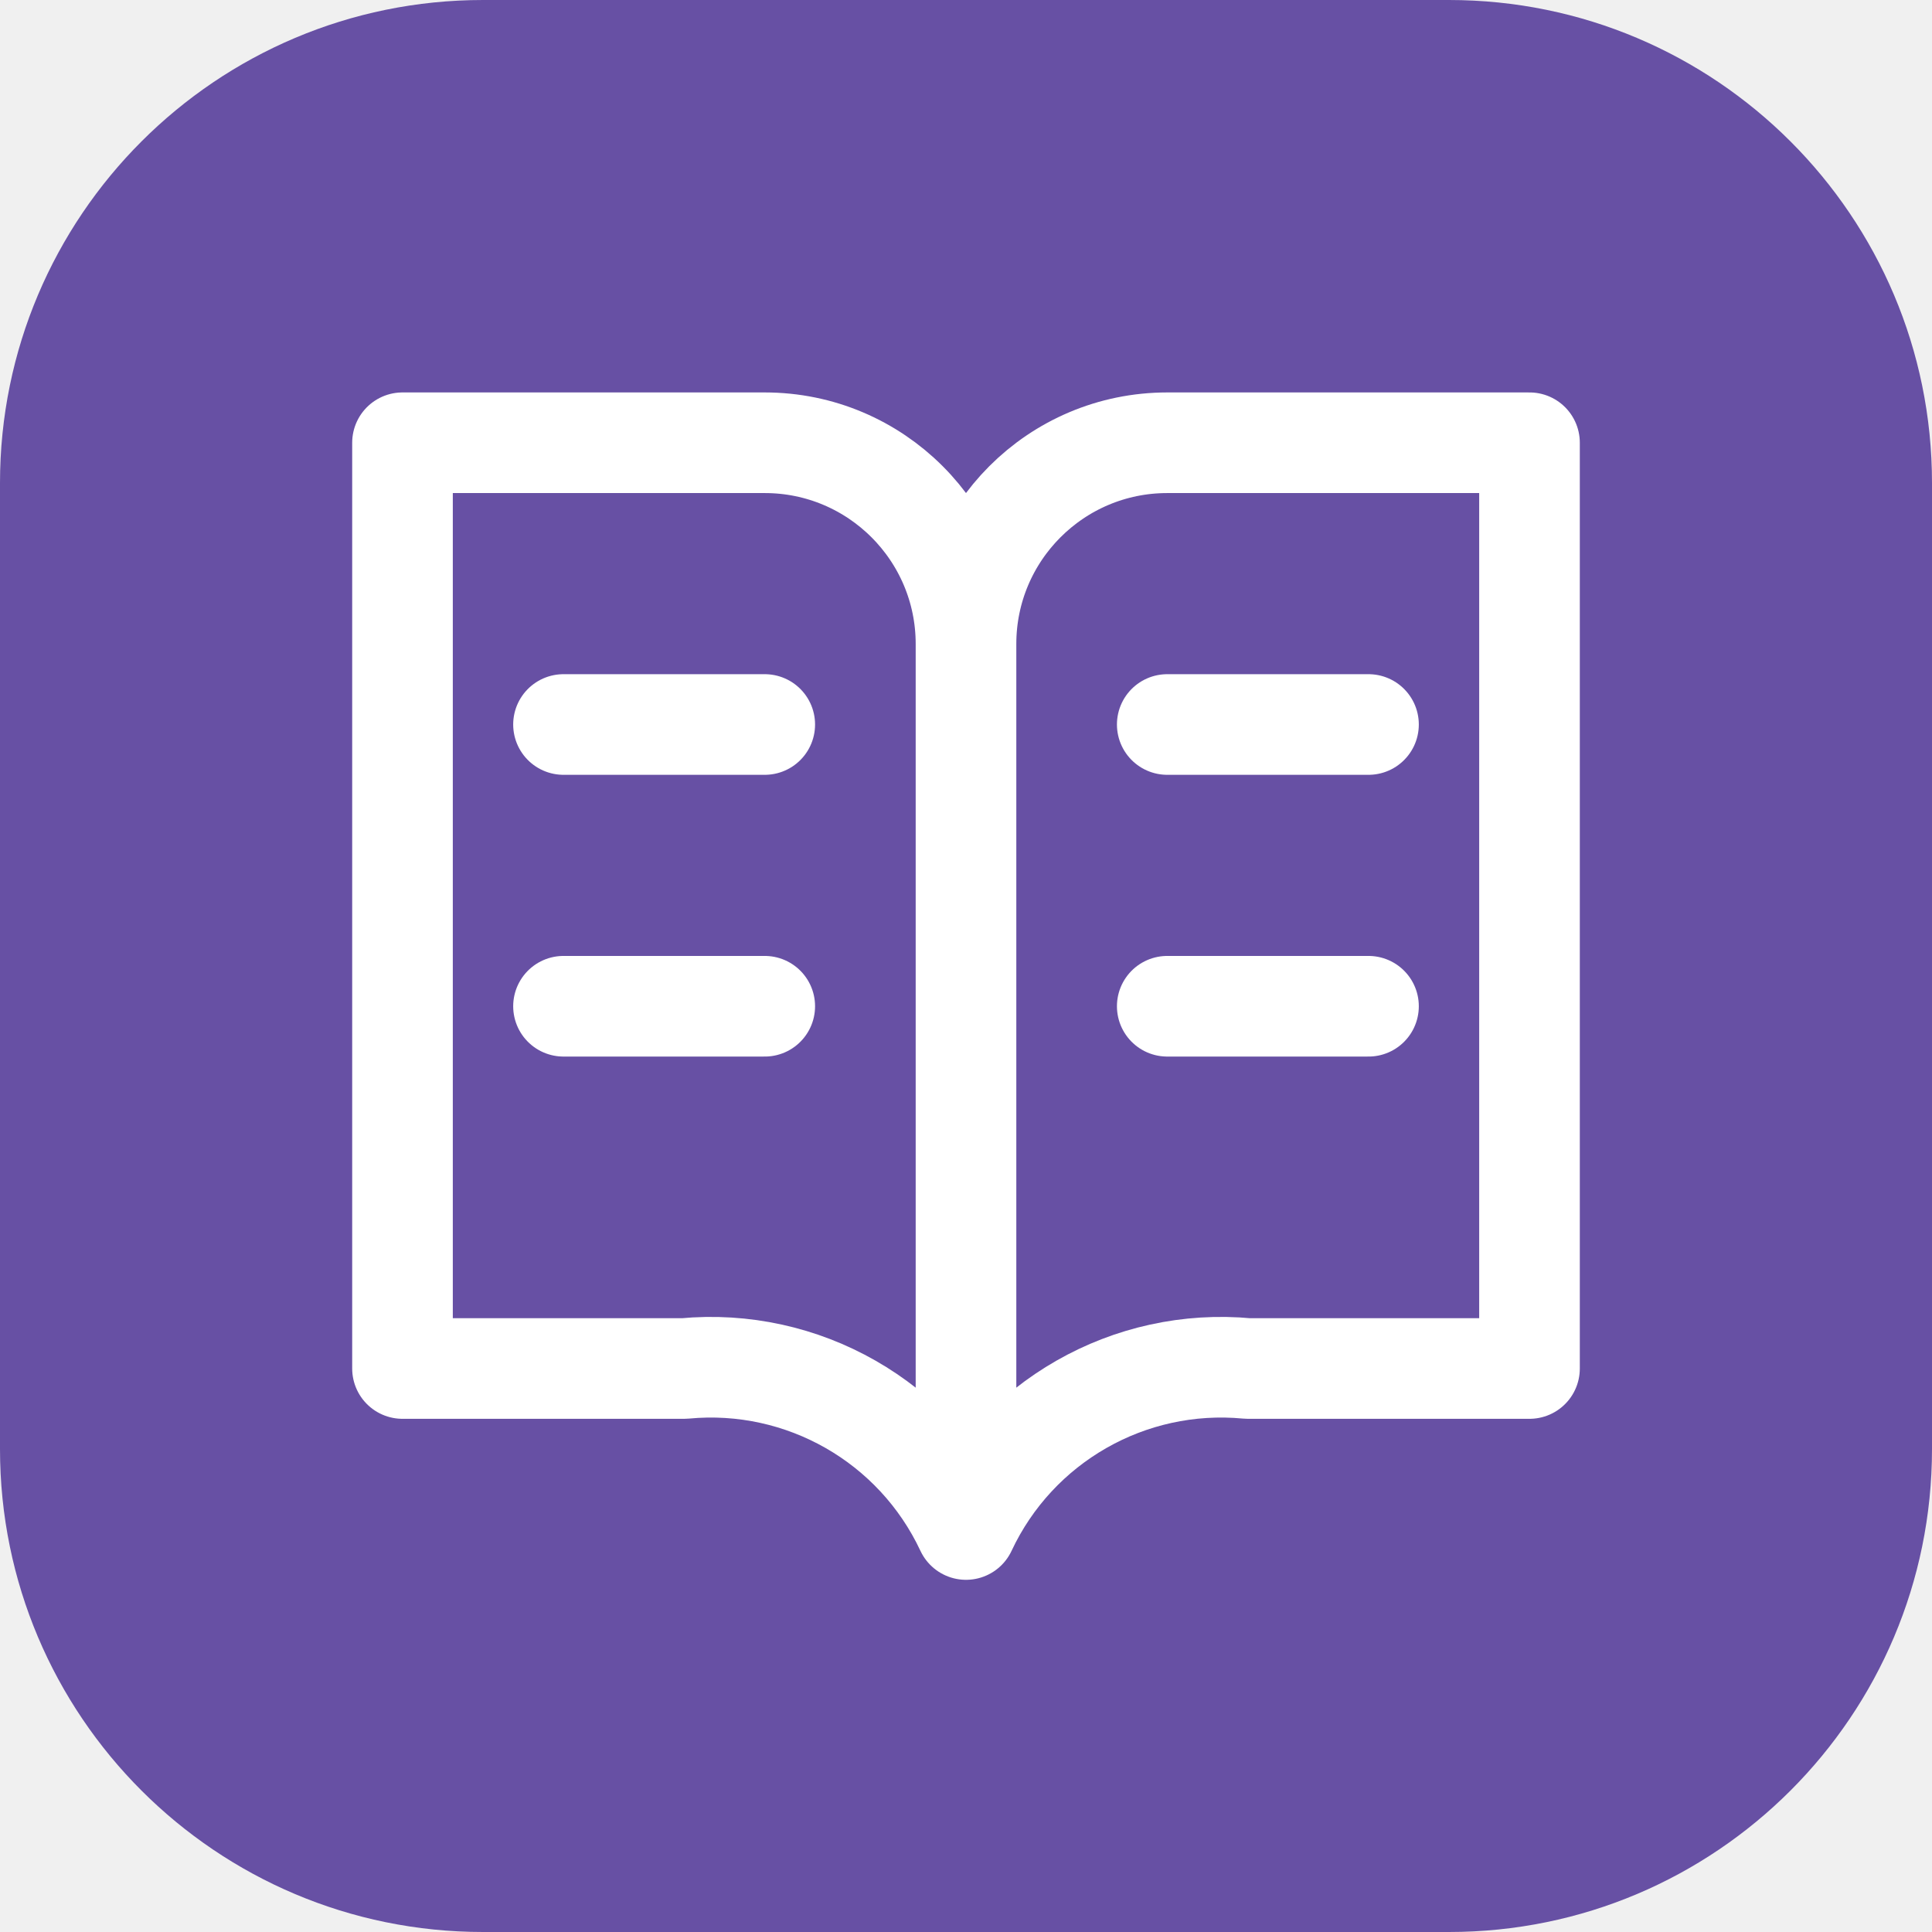
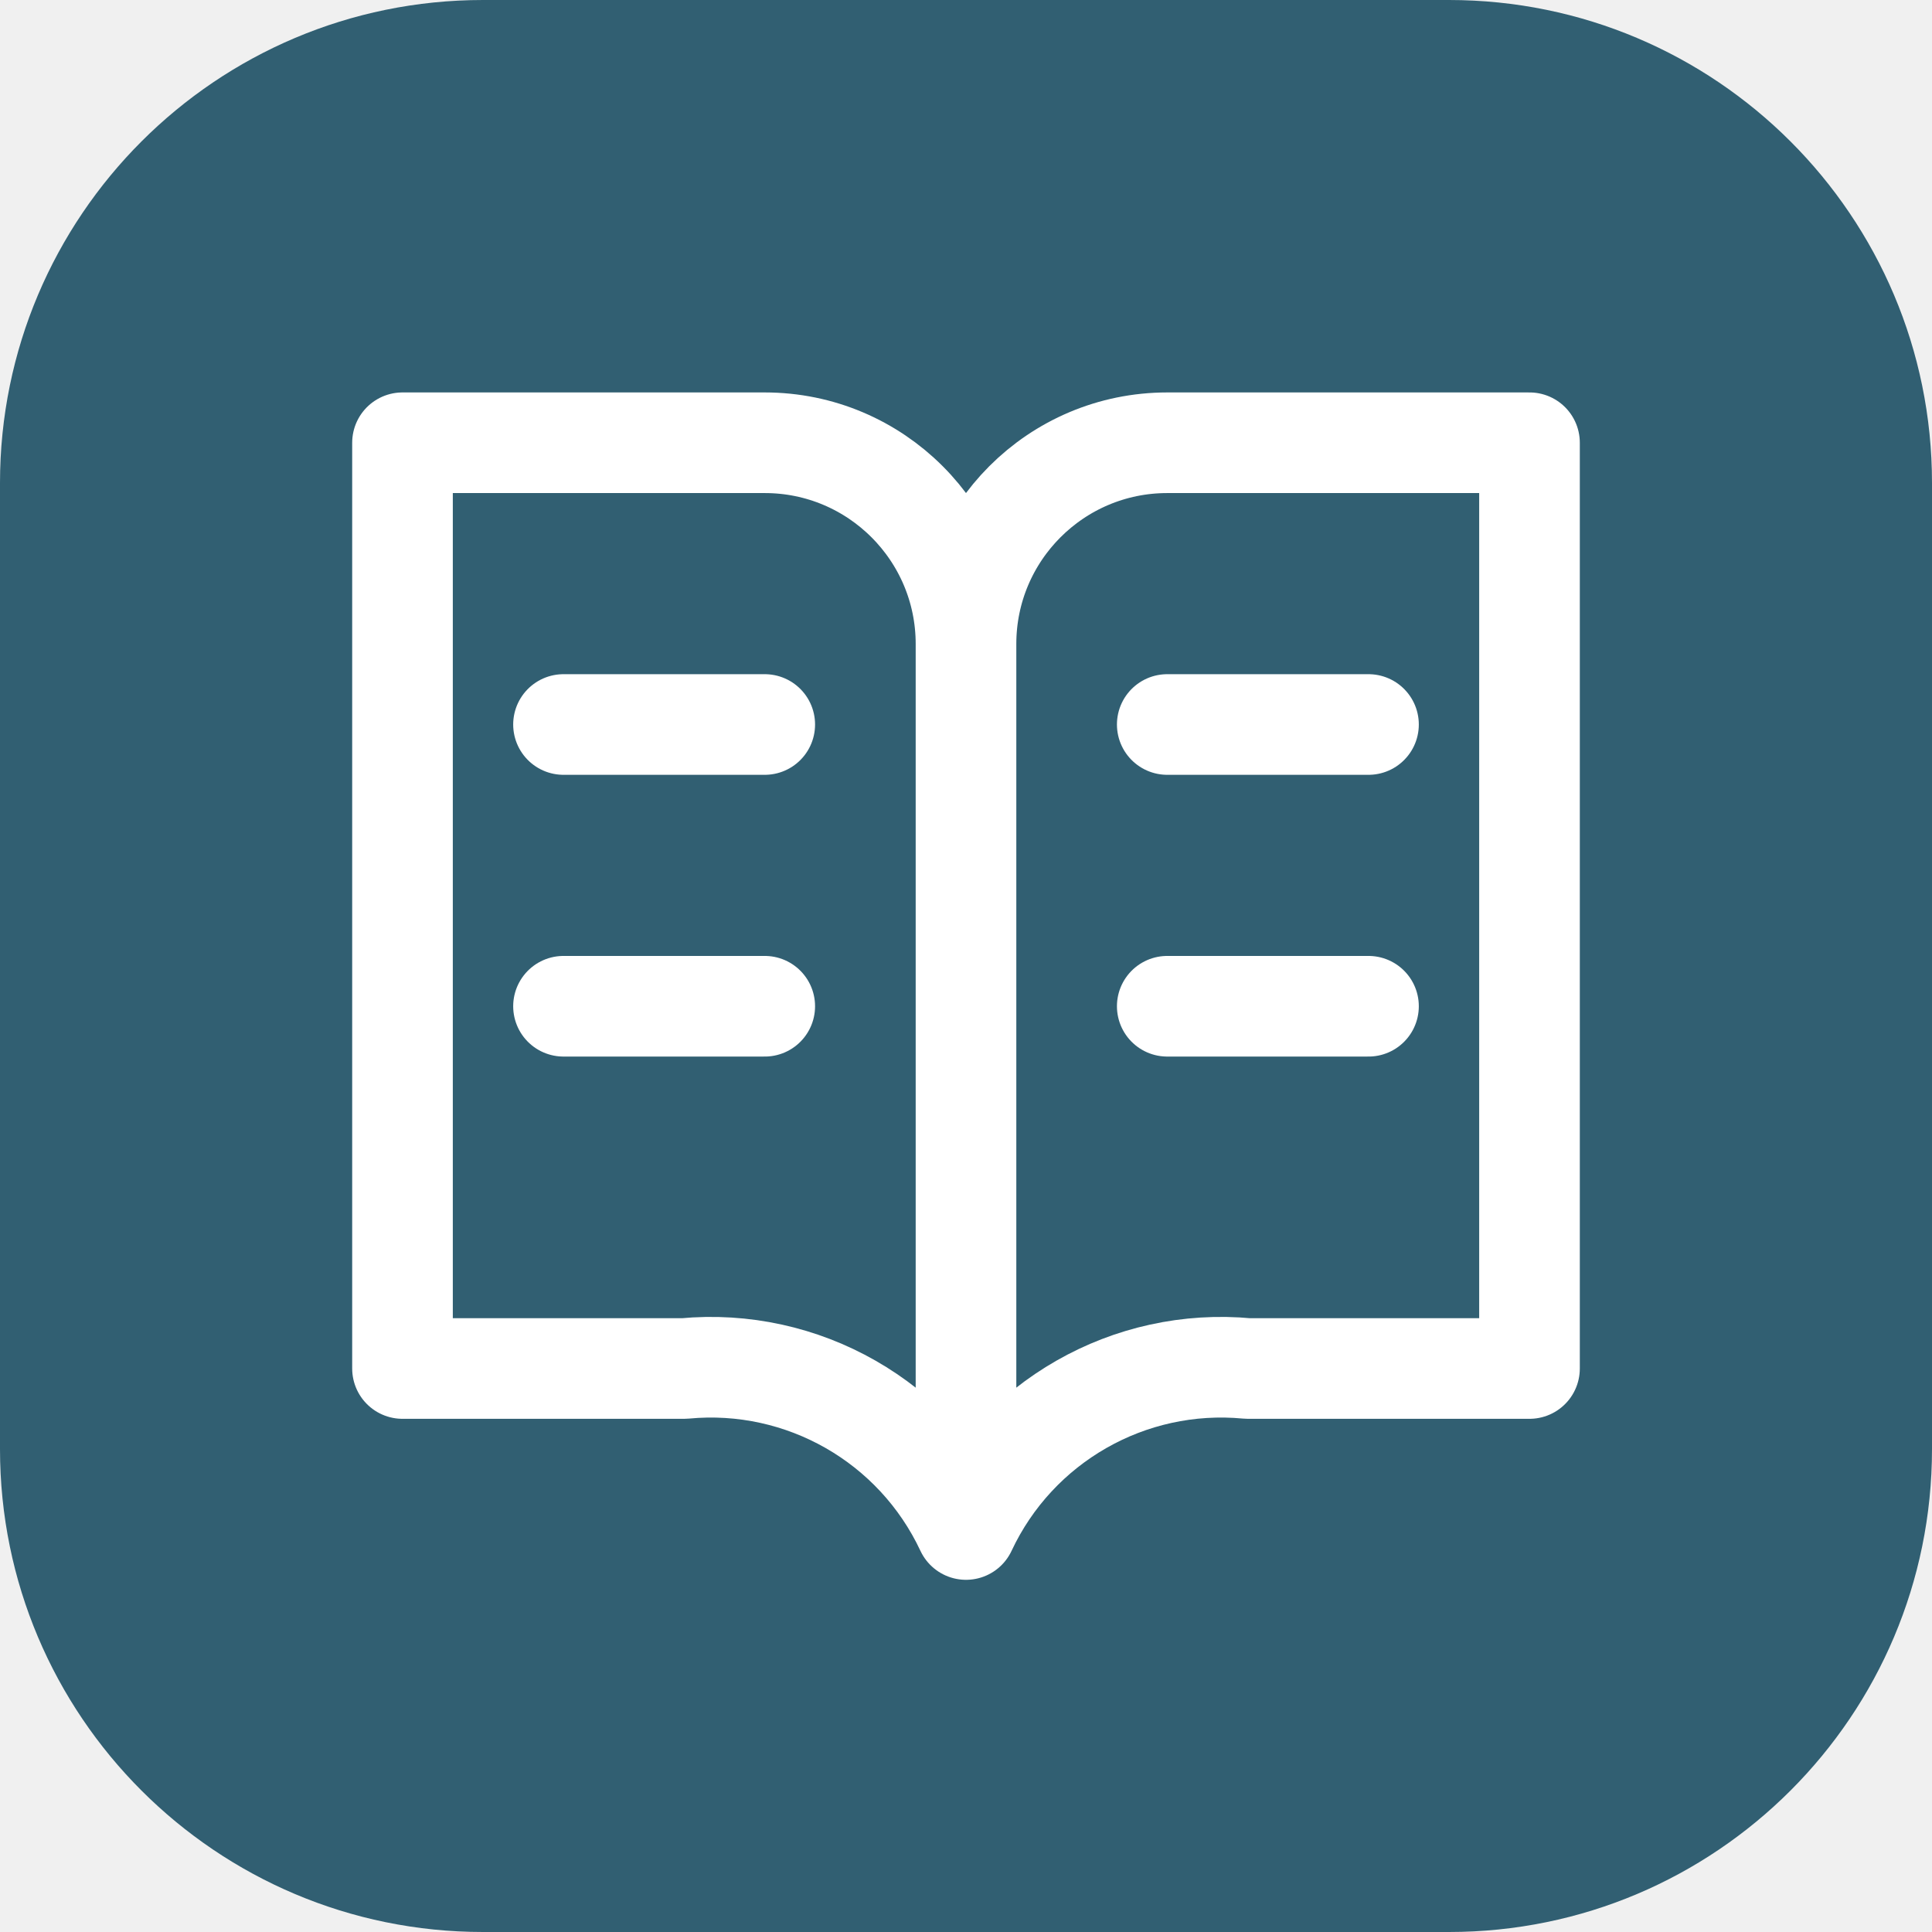
<svg xmlns="http://www.w3.org/2000/svg" viewBox="0 0 48 48">
-   <rect width="48" height="48" rx="12" fill="#6750a4" />
+   <rect width="48" height="48" rx="12" fill="#315f72" />
  <path fill="none" stroke="#fff" stroke-width="2.5" stroke-linecap="round" stroke-linejoin="round" d="M10 11h9a5 5 0 0 1 5 5v22a7 7 0 0 0-7-4h-7ZM38 11h-9a5 5 0 0 0-5 5v22a7 7 0 0 1 7-4h7ZM14 18h5m-5 7h5m10-7h5m-5 7h5" />
</svg>
